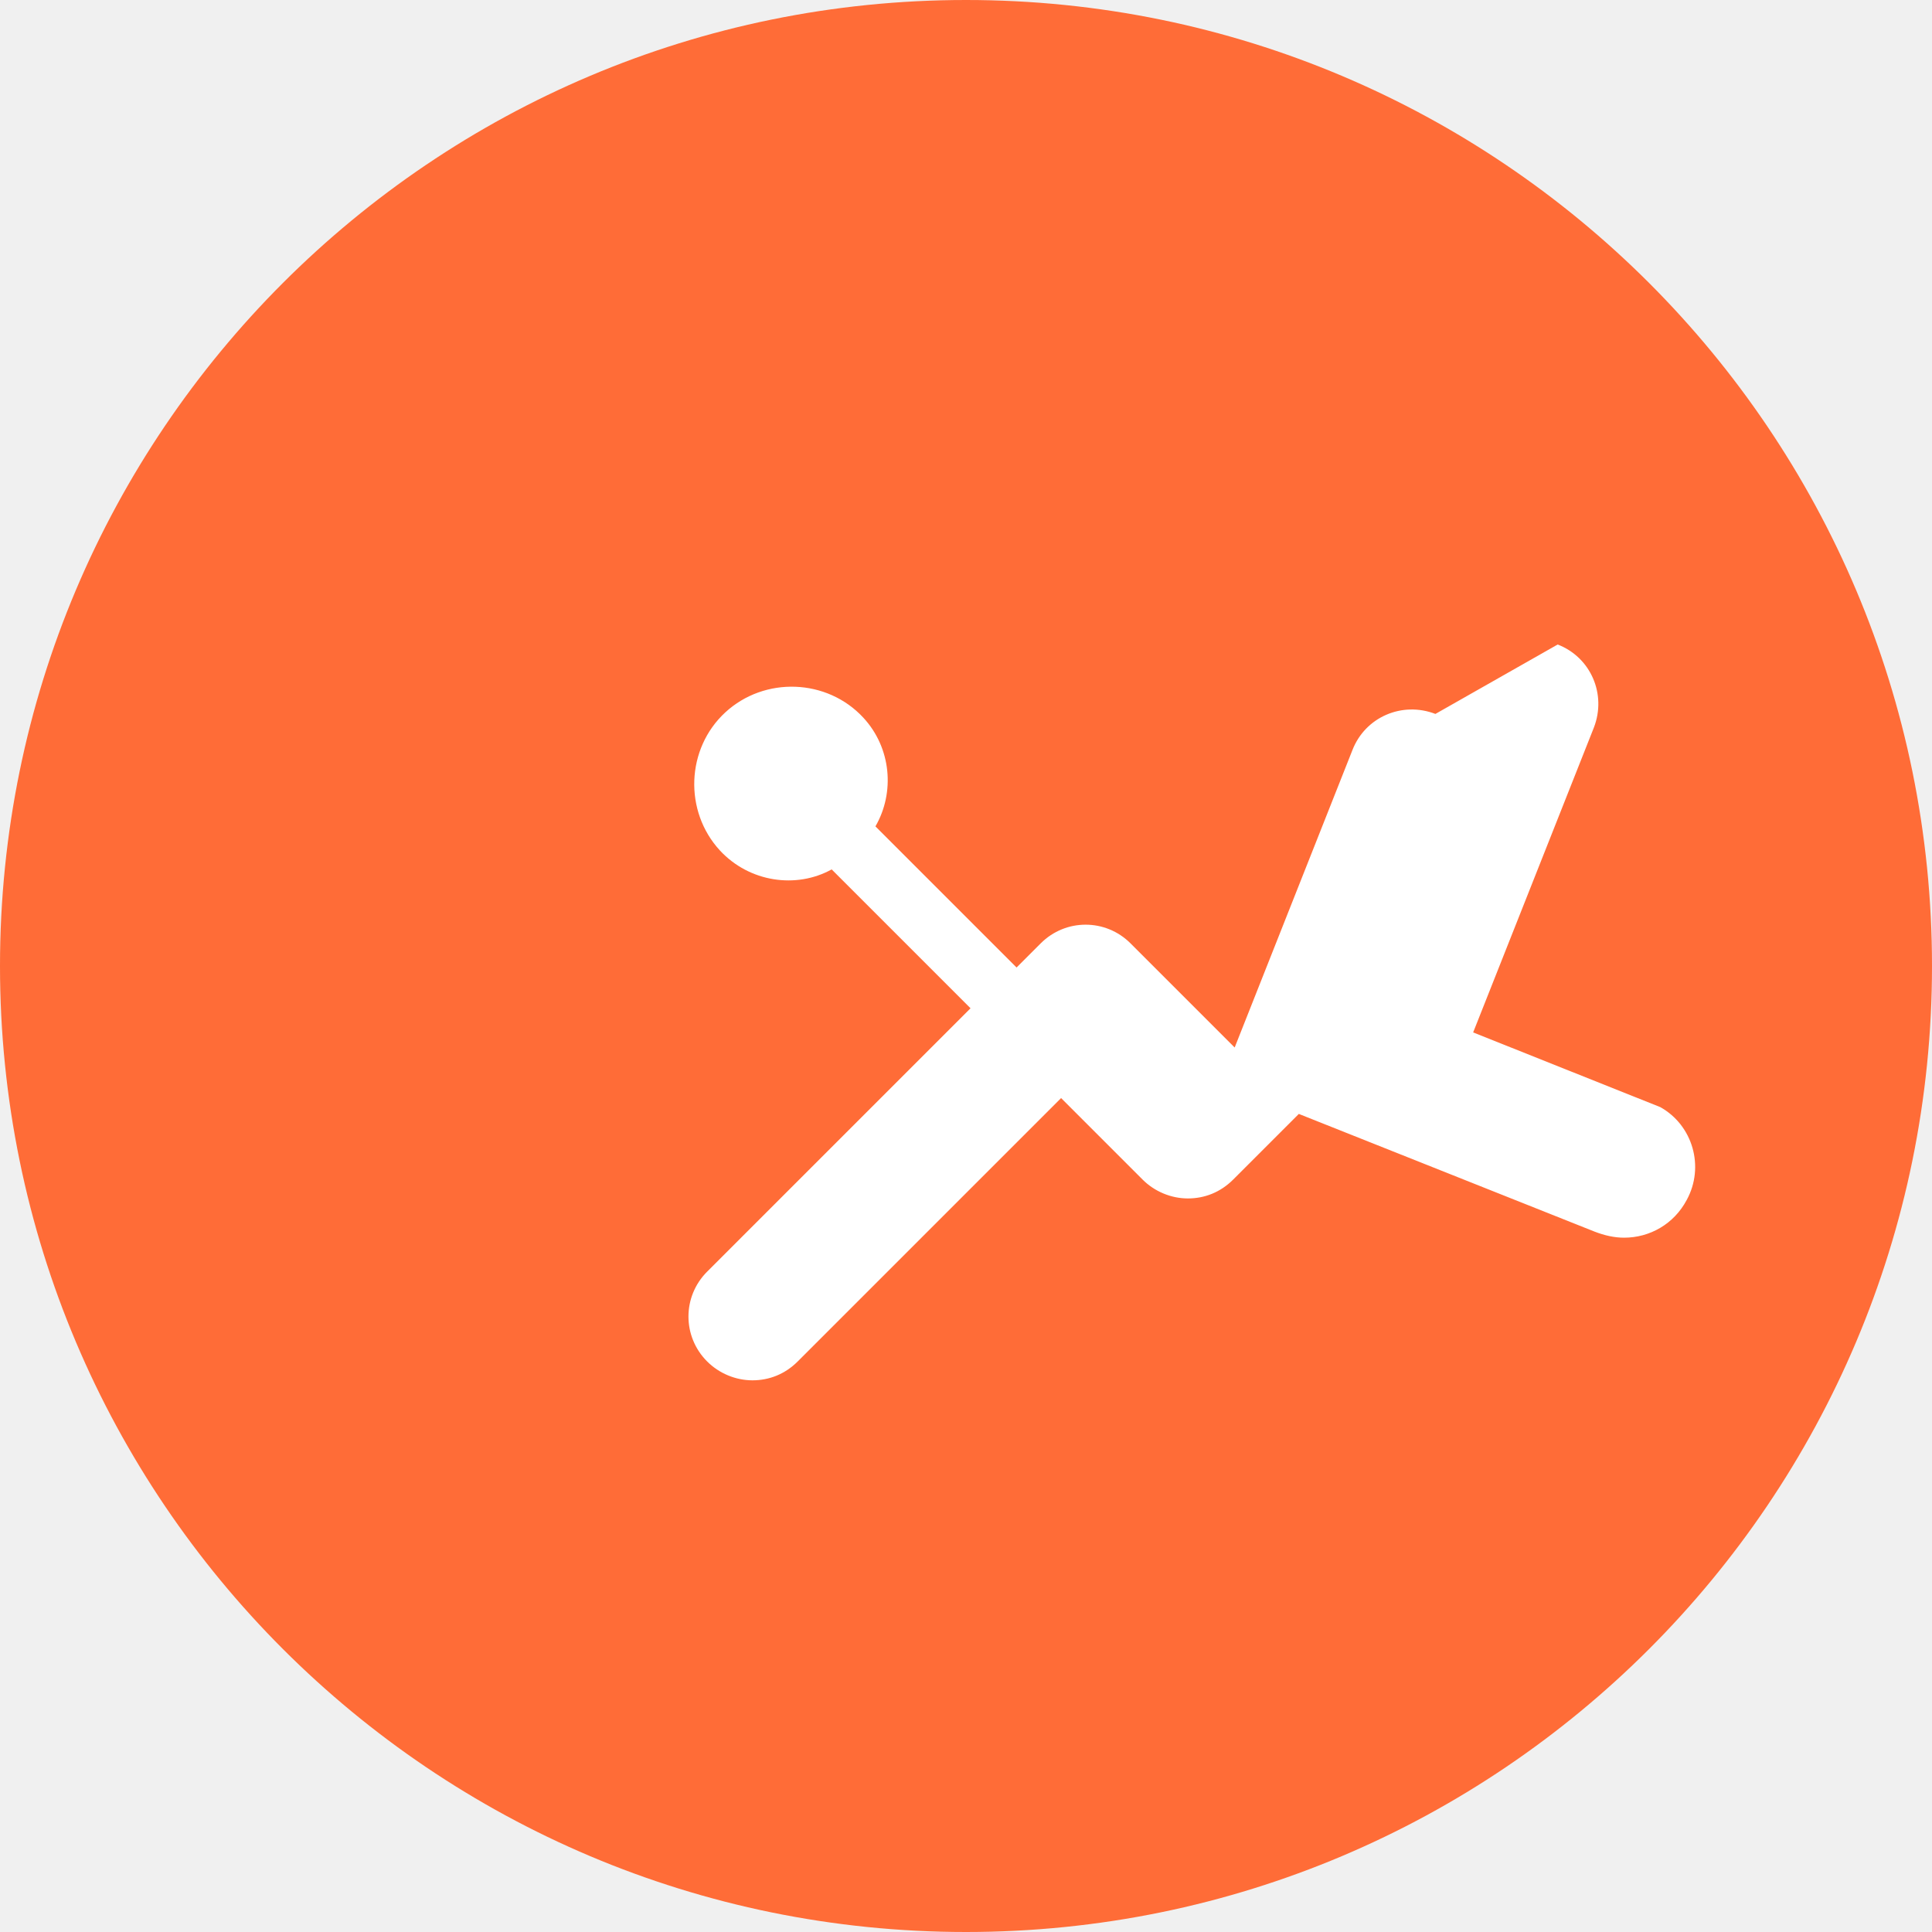
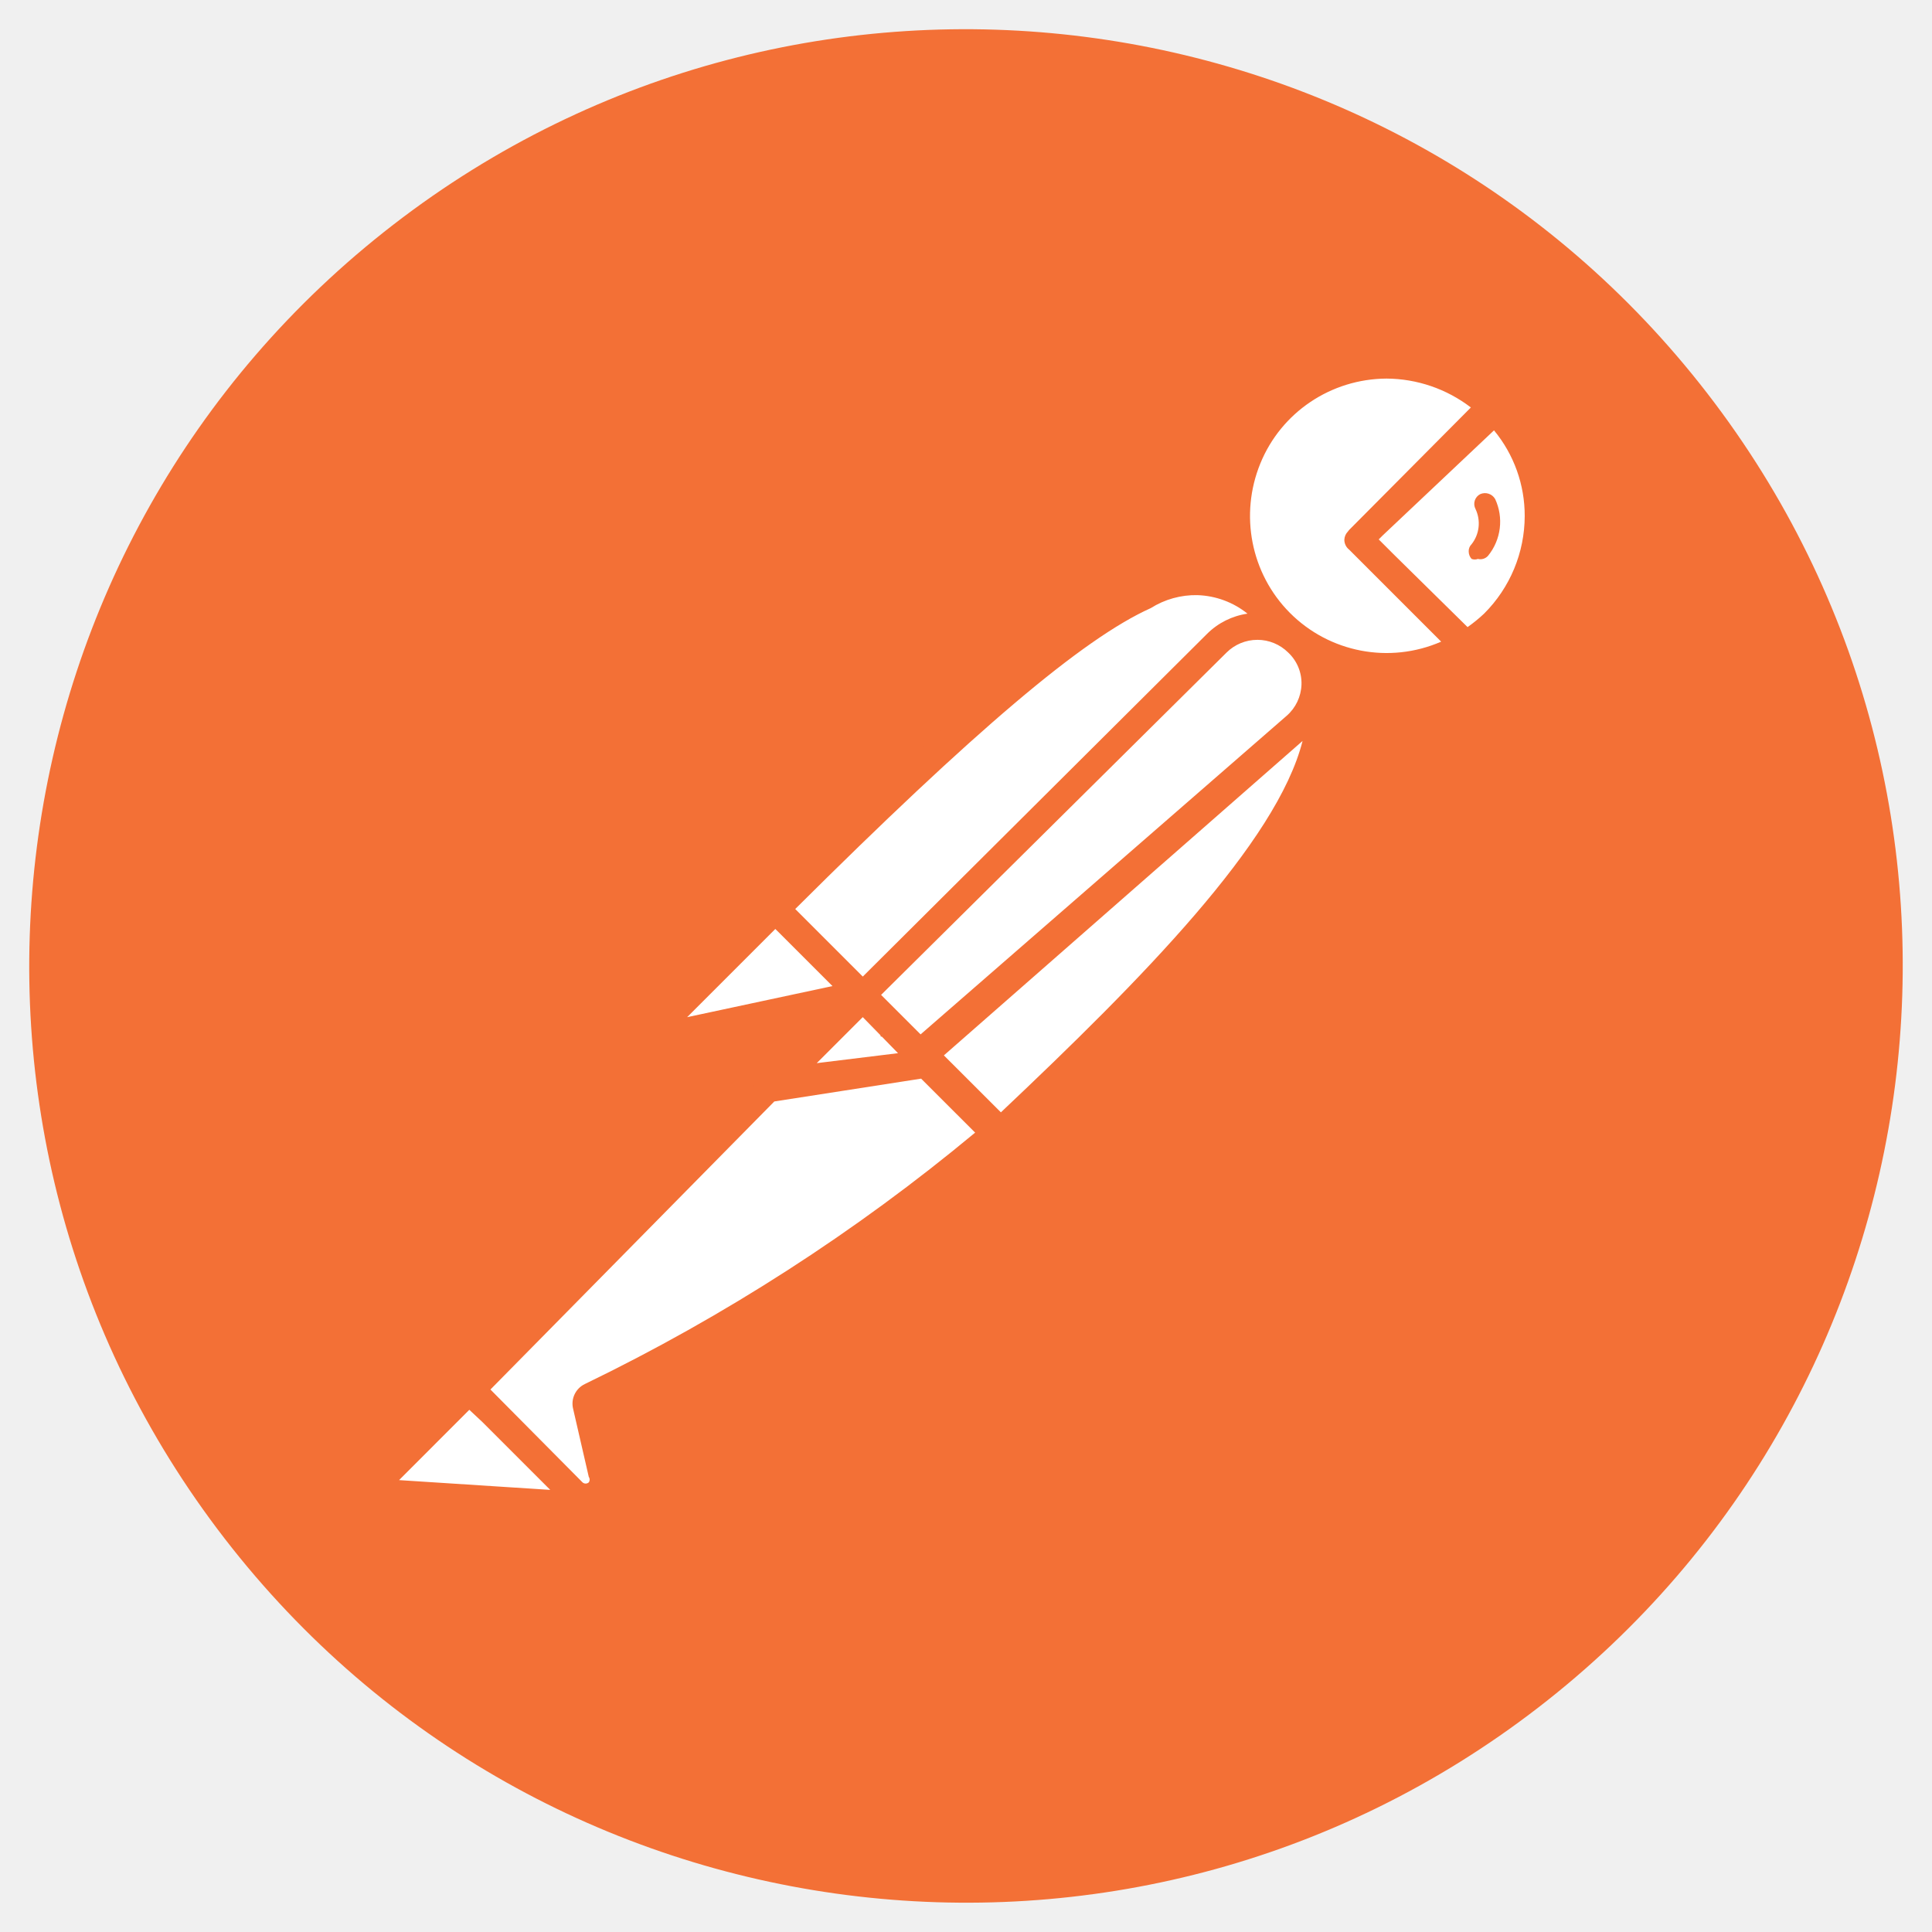
- <svg xmlns="http://www.w3.org/2000/svg" viewBox="0 0 256 256">
-   <circle cx="128" cy="128" r="128" fill="#FF6C37" />
-   <path fill="#FFFFFF" d="M190.2 94.6c-4.4-1.7-9.3.4-11 4.8l-15.6 39.4-13.8-13.8c-3.3-3.3-8.6-3.3-11.9 0l-3.2 3.2-18.7-18.7c2.6-4.5 2.1-10.4-1.6-14.4-4.8-5.2-13.1-5.5-18.3-.7-5.2 4.8-5.5 13.1-.7 18.3 3.9 4.2 10.1 5.1 14.8 2.5l18.4 18.4-34.9 34.9c-3.3 3.3-3.3 8.6 0 11.9 1.6 1.6 3.8 2.5 6 2.5s4.3-.8 6-2.5l34.9-34.9 10.8 10.8c1.6 1.6 3.8 2.5 6 2.5 2.2 0 4.3-.8 6-2.5l8.7-8.7 39.2 15.6c1.3.5 2.6.8 3.9.8 3.4 0 6.6-1.8 8.3-5 2.4-4.4.8-9.9-3.5-12.3l-24.8-9.9 16-40.4c1.7-4.4-.4-9.3-4.8-11z" />
+ <svg xmlns="http://www.w3.org/2000/svg" viewBox="0 0 128 128">
+   <path fill="#f37036" d="M113.117 26.066C92.168-1.062 53.191-6.07 26.062 14.883c-27.125 20.953-32.128 59.93-11.175 87.055 20.957 27.124 59.937 32.124 87.058 11.167 27.114-20.953 32.118-59.918 11.172-87.039Zm0 0" />
+   <path fill="#fff" d="M91.078 24.164a10.038 10.038 0 0 0-5.781 2.426 10.028 10.028 0 0 0-1.54 13.465 10.028 10.028 0 0 0 13.276 2.715h.002v.001l.156.155a10.63 10.63 0 0 0 1.965-1.45A10.341 10.341 0 0 0 99 27.107v-.002l-8.844 8.789-.156-.155 8.844-8.793a10.038 10.038 0 0 0-7.766-2.78zM79.434 38.551c-4.24-.007-11.163 4.799-28.067 21.703l.084.086c-.092-.032-.185-.035-.185-.035l-6.364 6.308a1.035 1.035 0 0 0 .93 1.762l10.914-2.328a.307.307 0 0 0 .092-.17l.242.25-3.72 3.69h-.18l-22.086 22.26 7.086 6.824a1.254 1.254 0 0 0 1.476.149 1.327 1.327 0 0 0 .645-1.356l-1.035-4.5a.534.534 0 0 1 0-.62 117.285 117.285 0 0 0 26.738-17.583l-4.535-4.537.086-.014-2.69-2.689.172-.174.182.186-.094.091 7.137 7.293v-.003c13.68-12.954 23.39-23.367 20.865-30.375a3.83 3.83 0 0 0-1.107-2.208v.004a3.778 3.778 0 0 0-.483-.306c-.083-.088-.156-.178-.244-.264l-.066.066a3.778 3.778 0 0 0-.582-.29l.289-.292c-1.796-1.6-3.28-2.924-5.5-2.93zM30.94 92.21l-5.171 5.172v.004a1.03 1.03 0 0 0-.457 1.125 1.035 1.035 0 0 0 .921.789l12.672.875-7.965-7.965z" />
+   <path fill="#f37036" d="M91.95 23.31a11.047 11.047 0 0 0-7.759 3.17 10.988 10.988 0 0 0-2.39 11.641c-4.741-2.03-11.155 1.51-31.106 21.457a.932.932 0 0 0-.037.094 1.242 1.242 0 0 0-.119.062l-6.309 6.364a1.97 1.97 0 0 0-.363 2.324 2.012 2.012 0 0 0 1.707.984l.313-.203 8.424-1.797-4.03 4.067a.873.873 0 0 0-.054.166l-19.75 19.799a.798.798 0 0 0-.192.238l-5.086 5.09a1.967 1.967 0 0 0-.414 2.043 1.995 1.995 0 0 0 1.656 1.265l12.618.88a1.01 1.01 0 0 0 .52-.415.886.886 0 0 0 0-1.035l-.026-.025a2.243 2.243 0 0 0 .705-.58 2.237 2.237 0 0 0 .406-1.876l-.984-4.187a126.725 126.725 0 0 0 26.334-16.861 1.091 1.091 0 0 0 .248.103c.254-.019.492-.128.672-.308 13.55-12.83 21.515-21.622 21.515-28.602a8.03 8.03 0 0 0-.431-2.85 10.957 10.957 0 0 0 3.845.83l-.015.004a11.219 11.219 0 0 0 5.183-1.45.775.775 0 0 0 .004.001.835.835 0 0 0 .617-.055 9.398 9.398 0 0 0 2.07-1.652 10.873 10.873 0 0 0 3.258-7.758 10.873 10.873 0 0 0-3.257-7.758.93.93 0 0 0-.118-.091 11.045 11.045 0 0 0-7.656-3.078zm-.087 1.772a9.27 9.27 0 0 1 5.586 1.914l-8.068 8.117a.84.84 0 0 0-.076.098.83.83 0 0 0-.239.55.832.832 0 0 0 .313.65h.002l6.1 6.1a9.044 9.044 0 0 1-10.028-1.913c-2.586-2.6-3.336-6.504-1.953-9.891 1.383-3.39 4.68-5.605 8.363-5.625zm7.12 3.432a8.87 8.87 0 0 1 2.033 5.674 9.15 9.15 0 0 1-2.688 6.464 9.989 9.989 0 0 1-1.098.895L92.307 36.7l-.963-.963.265-.265 7.373-6.96zm-.366 4.193a.777.777 0 0 0-.55.031.731.731 0 0 0-.36.426.73.73 0 0 0 .05.559 2.226 2.226 0 0 1-.257 2.328.64.64 0 0 0-.195.488c.004.184.07.36.195.492a.58.58 0 0 0 .414 0 .68.68 0 0 0 .672-.207 3.573 3.573 0 0 0 .465-3.777v.004a.777.777 0 0 0-.434-.344zM79.34 39.43a5.584 5.584 0 0 1 3.31 1.226 4.756 4.756 0 0 0-2.681 1.34L57.162 64.701l-4.476-4.476c11.828-11.772 19.06-17.921 23.556-19.936a5.584 5.584 0 0 1 3.098-.86zm3.965 2.96a2.895 2.895 0 0 1 2.043.844 2.786 2.786 0 0 1 .879 2.121 2.869 2.869 0 0 1-.985 2.07l-24.25 21.106-2.617-2.617 22.887-22.68a2.895 2.895 0 0 1 2.043-.843zm2.994 6.698c-1.69 6.702-10.647 15.783-19.987 24.607l-3.777-3.773L86.3 49.088zM51.367 61.547l.274.27 3.513 3.513-9.63 2.06 5.843-5.843zm5.793 5.84.004.004 1.168 1.195a1.086 1.086 0 0 0 .018.084l.078.012.248.254.82.84-5.385.66 3.05-3.05zm3.867 4.076 3.578 3.576A126.992 126.992 0 0 1 38.75 91.695a1.44 1.44 0 0 0-.777 1.653l1.035 4.5a.31.31 0 0 1 0 .363.31.31 0 0 1-.414 0l-6.102-6.152L51.3 72.975l9.728-1.512zm-29.933 21.94.869.814 4.492 4.492-10.016-.648 4.655-4.659z" />
</svg>
